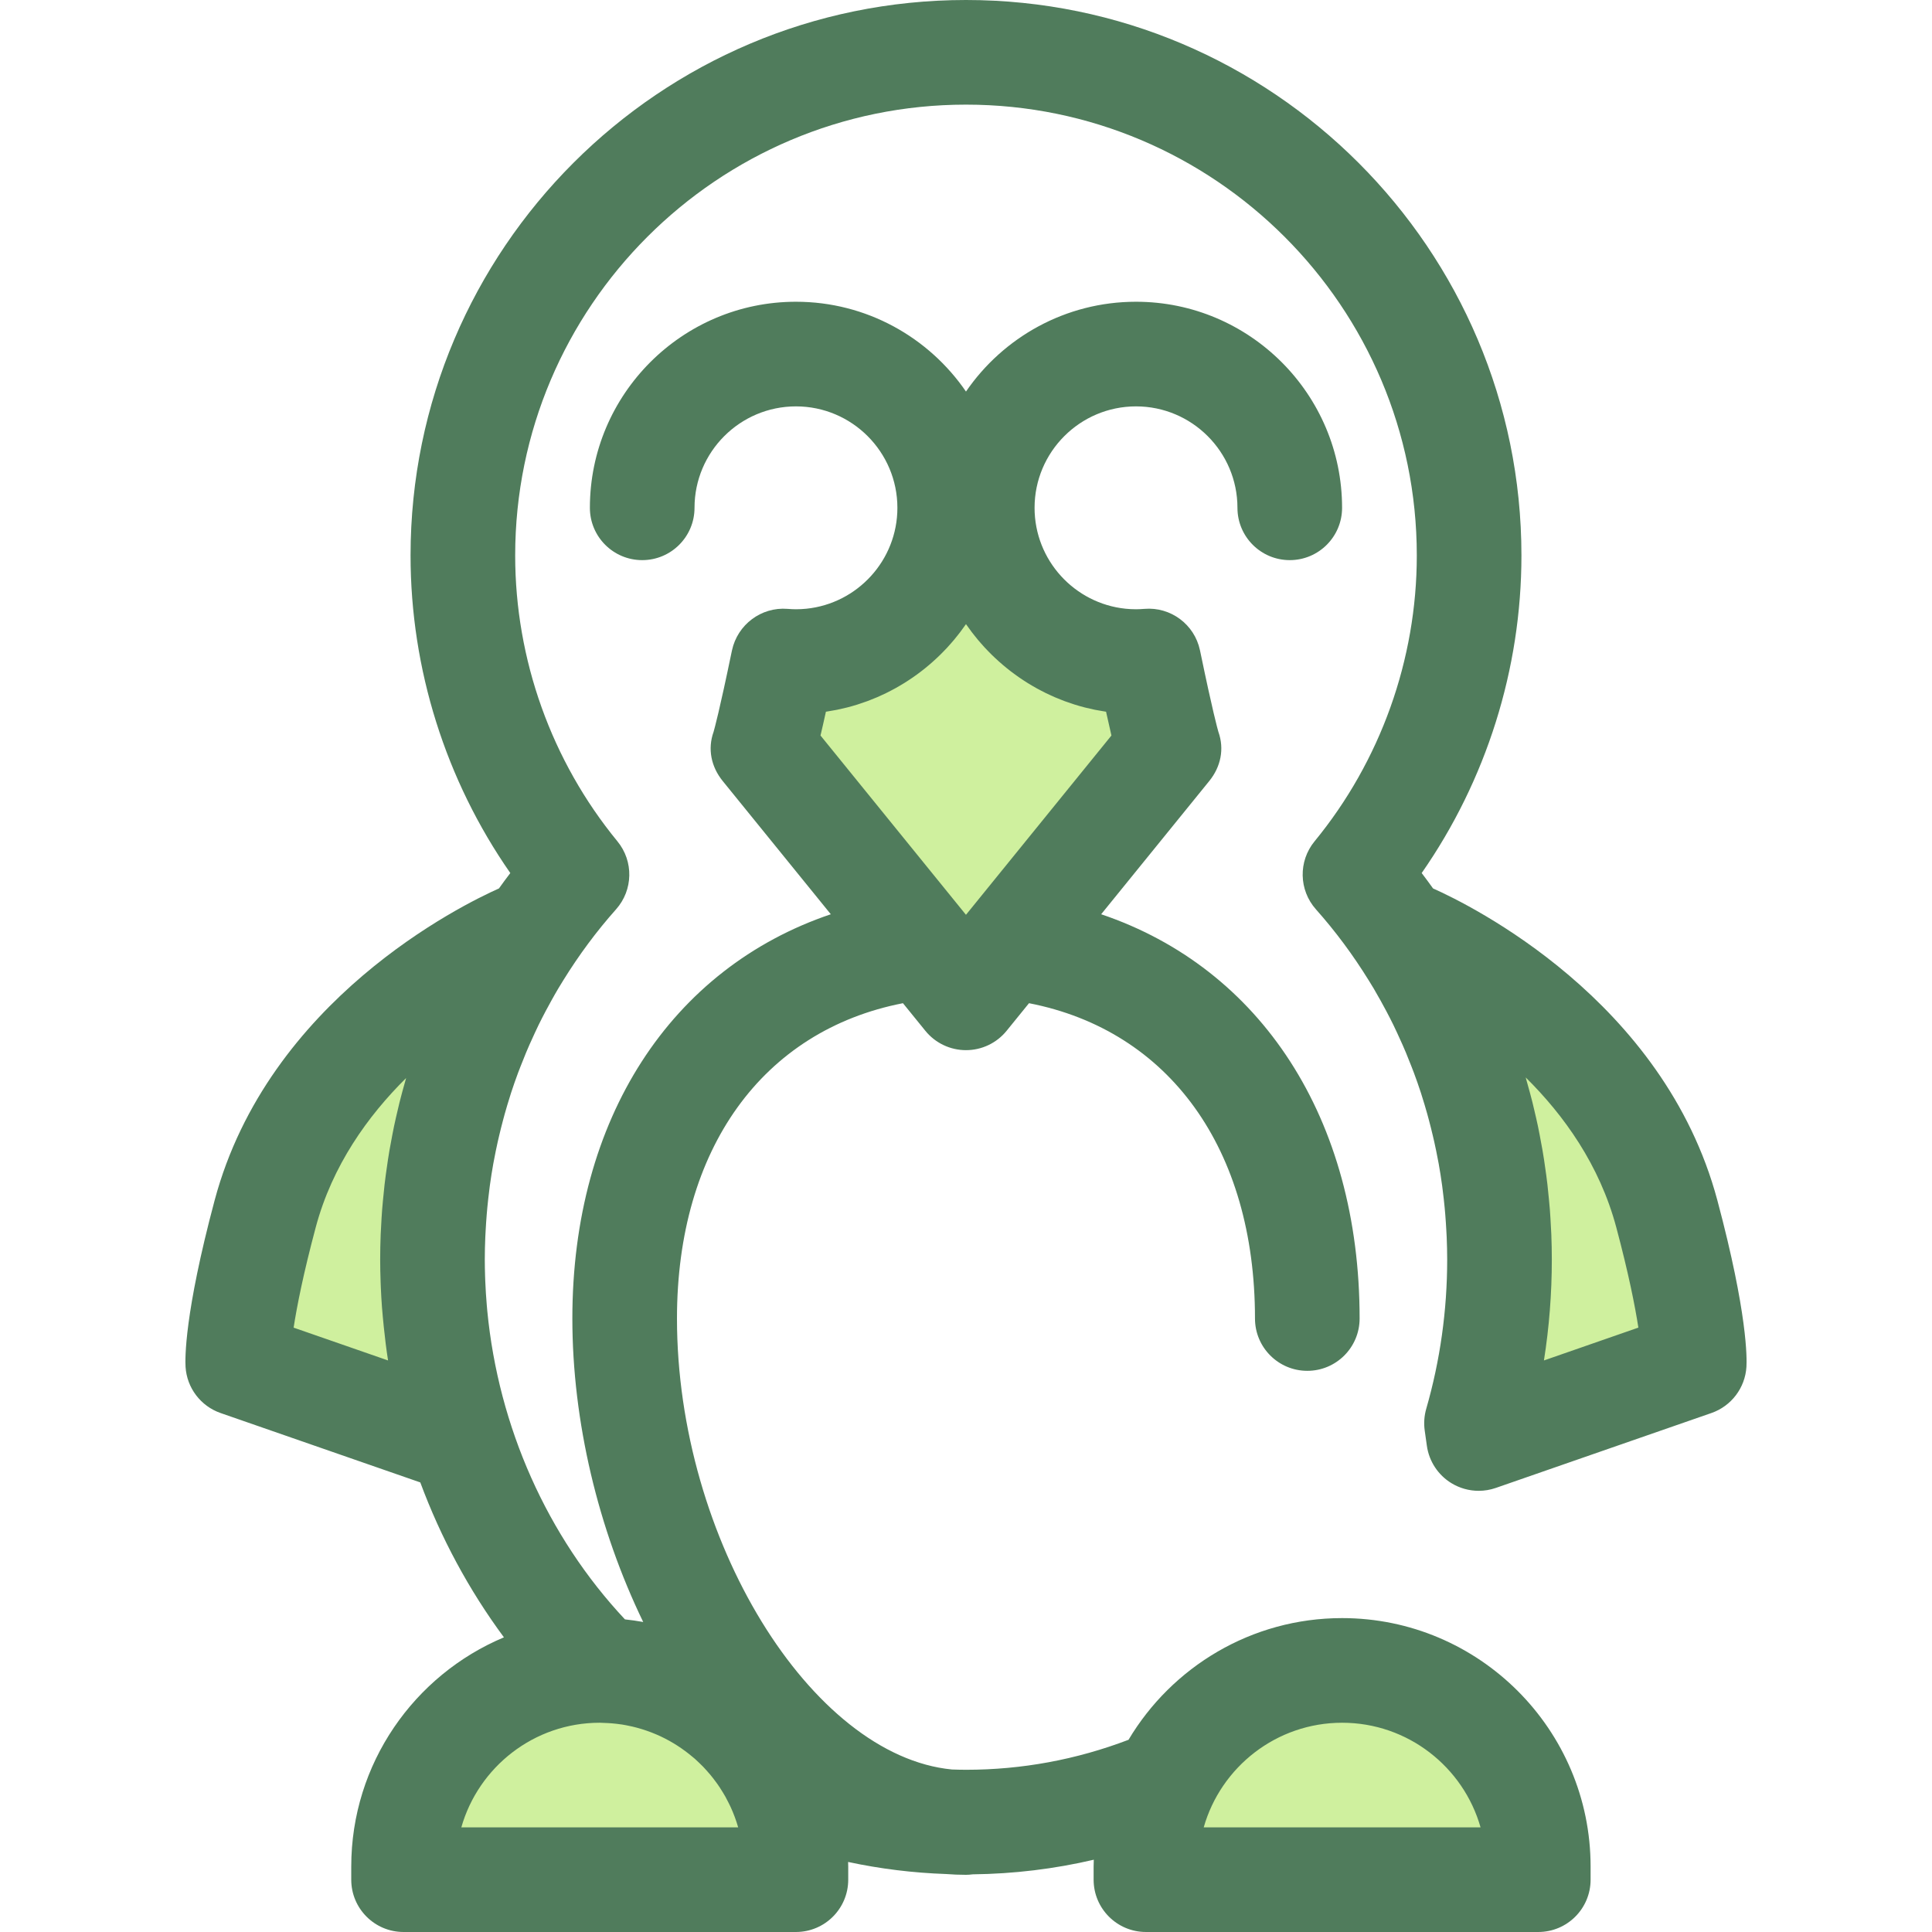
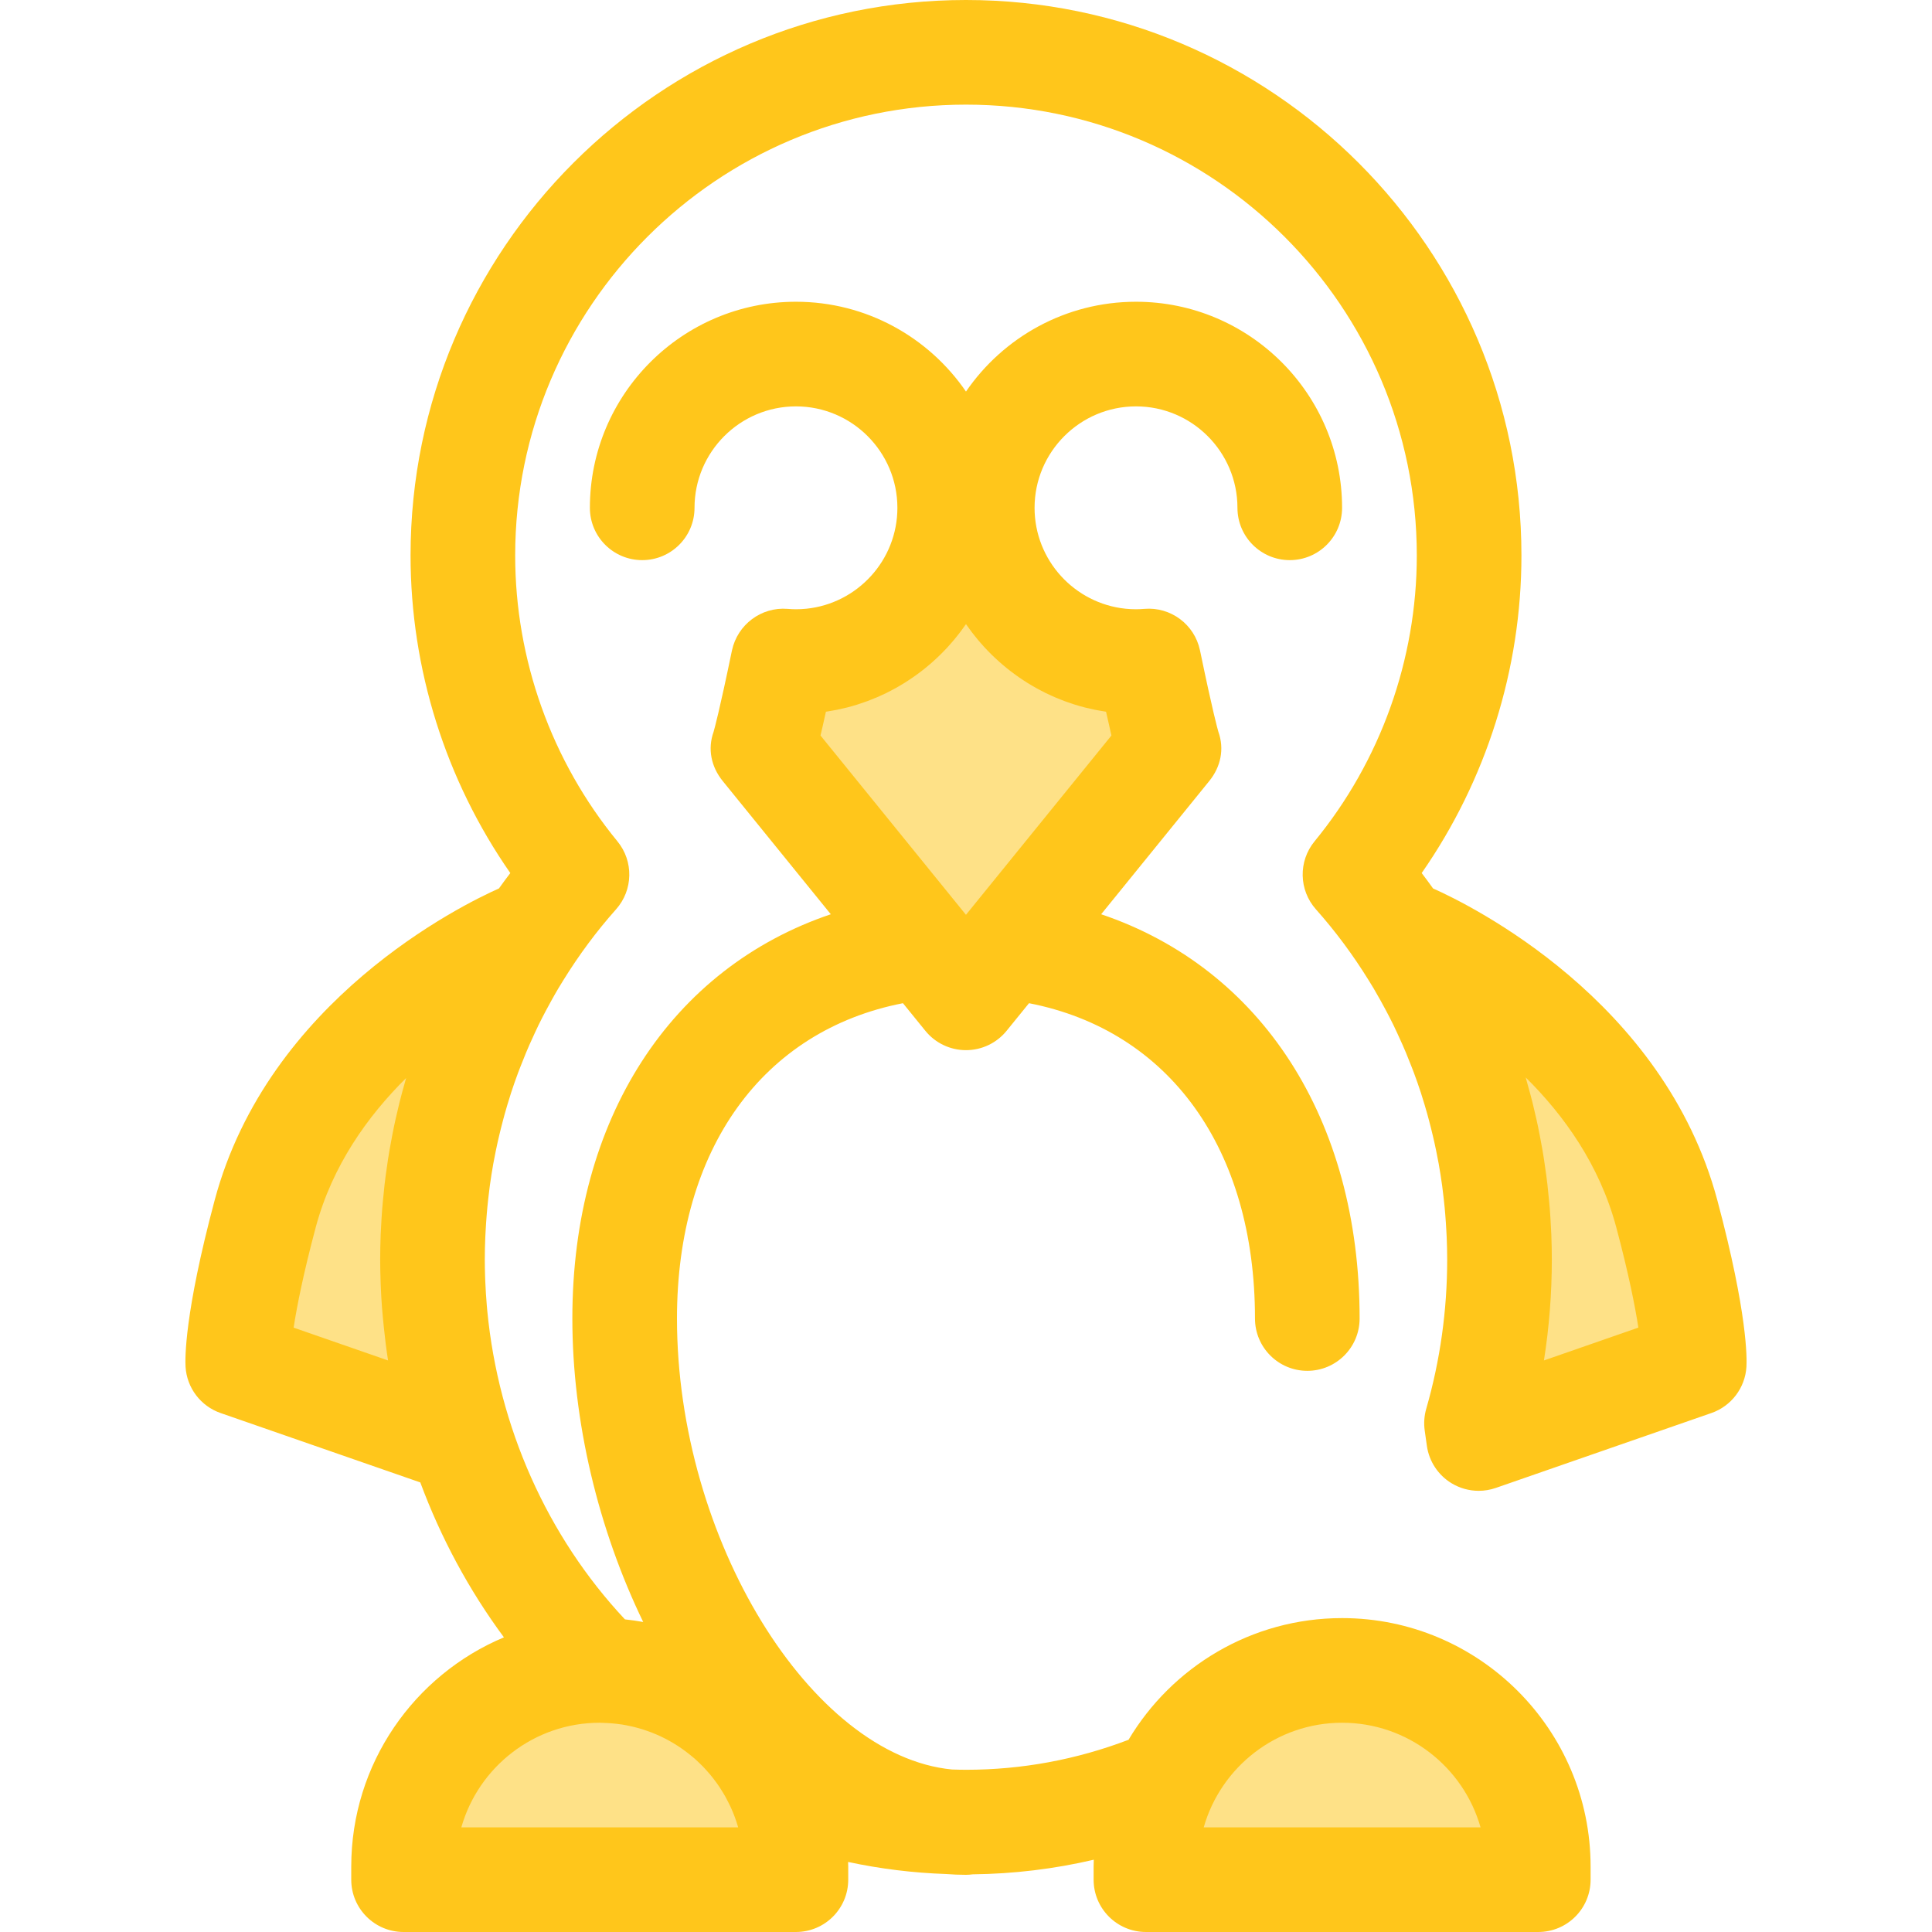
<svg xmlns="http://www.w3.org/2000/svg" version="1.1" id="Layer_1" x="0px" y="0px" viewBox="0 0 511.999 511.999" style="enable-background:new 0 0 511.999 511.999;" xml:space="preserve">
  <g>
-     <path style="fill:#CFF09E;" d="M114.614,333.78c0-30.747,8.832-59.315,23.959-83.049l0.441-3.117c0,0-54.954,22.471-68.738,74.063   c-7.885,29.51-7.261,39.694-7.261,39.694l57.121,19.847l0.571-4.041C116.749,363.446,114.614,348.876,114.614,333.78z" />
-     <path style="fill:#CFF09E;" d="M441.723,321.678c-13.784-51.592-68.738-74.063-68.738-74.063l0.441,3.117   c15.127,23.734,23.959,52.302,23.959,83.049c0,15.097-2.135,29.666-6.092,43.398l0.571,4.041l57.121-19.847   C448.984,361.372,449.608,351.189,441.723,321.678z" />
-     <path style="fill:#CFF09E;" d="M304.437,175.175c-1.115,0.092-2.24,0.151-3.379,0.151c-22.503,0-40.746-18.243-40.746-40.746   c0-0.421,0.019-0.837,0.032-1.255H257.8h-3.602h-2.544c0.012,0.417,0.032,0.833,0.032,1.255c0,22.503-18.243,40.746-40.746,40.746   c-1.138,0-2.264-0.058-3.379-0.151c-0.033,0.158-0.072,0.319-0.105,0.477c-3.872,18.717-5.163,22.591-5.163,22.591l53.706,66.197   l53.706-66.197c0,0-1.291-3.872-5.163-22.591C304.509,175.495,304.472,175.334,304.437,175.175z" />
-     <path style="fill:#CFF09E;" d="M407.667,498.136H303.69v-3.469c0-28.713,23.275-51.989,51.989-51.989l0,0   c28.713,0,51.989,23.276,51.989,51.989L407.667,498.136L407.667,498.136z" />
-     <path style="fill:#CFF09E;" d="M210.929,498.136H106.952v-3.469c0-28.713,23.276-51.989,51.989-51.989l0,0   c28.713,0,51.989,23.276,51.989,51.989V498.136z" />
+     <path style="fill:#FEE187;" d="M114.614,333.78c0-30.747,8.832-59.315,23.959-83.049l0.441-3.117c0,0-54.954,22.471-68.738,74.063   c-7.885,29.51-7.261,39.694-7.261,39.694l57.121,19.847l0.571-4.041C116.749,363.446,114.614,348.876,114.614,333.78z" />
+     <path style="fill:#FEE187;" d="M441.723,321.678c-13.784-51.592-68.738-74.063-68.738-74.063l0.441,3.117   c15.127,23.734,23.959,52.302,23.959,83.049c0,15.097-2.135,29.666-6.092,43.398l0.571,4.041l57.121-19.847   C448.984,361.372,449.608,351.189,441.723,321.678z" />
+     <path style="fill:#FEE187;" d="M304.437,175.175c-1.115,0.092-2.24,0.151-3.379,0.151c-22.503,0-40.746-18.243-40.746-40.746   c0-0.421,0.019-0.837,0.032-1.255H257.8h-3.602h-2.544c0.012,0.417,0.032,0.833,0.032,1.255c0,22.503-18.243,40.746-40.746,40.746   c-1.138,0-2.264-0.058-3.379-0.151c-0.033,0.158-0.072,0.319-0.105,0.477c-3.872,18.717-5.163,22.591-5.163,22.591l53.706,66.197   l53.706-66.197c0,0-1.291-3.872-5.163-22.591C304.509,175.495,304.472,175.334,304.437,175.175z" />
+     <path style="fill:#FEE187;" d="M407.667,498.136H303.69v-3.469c0-28.713,23.275-51.989,51.989-51.989l0,0   c28.713,0,51.989,23.276,51.989,51.989L407.667,498.136L407.667,498.136z" />
+     <path style="fill:#FEE187;" d="M210.929,498.136H106.952v-3.469c0-28.713,23.276-51.989,51.989-51.989l0,0   c28.713,0,51.989,23.276,51.989,51.989V498.136z" />
  </g>
-   <path style="fill:#507C5C;" d="M455.118,318.1c-14.199-53.145-65.549-78.291-75.346-82.654c-0.99-1.37-1.978-2.74-3.011-4.08  c17.117-24.572,26.435-54.045,26.435-84.168C403.197,66.032,337.164,0,255.999,0S108.801,66.032,108.801,147.198  c0,30.123,9.318,59.597,26.435,84.168c-1.033,1.341-2.021,2.71-3.011,4.08c-9.797,4.363-61.146,29.509-75.346,82.654  c-8.058,30.159-7.832,42.044-7.706,44.119c0.342,5.583,4.004,10.415,9.288,12.251l52.92,18.387  c5.451,14.686,12.904,28.541,22.166,41.054c-23.743,9.959-40.463,33.439-40.463,60.756v3.467c0,7.657,6.207,13.864,13.864,13.864  h103.977c7.657,0,13.864-6.207,13.864-13.864v-3.467c0-0.413-0.024-0.821-0.032-1.231c8.525,1.831,17.203,2.895,25.98,3.201  c1.739,0.134,3.491,0.208,5.257,0.208c0.607,0,1.199-0.053,1.786-0.128c10.882-0.128,21.608-1.421,32.086-3.874  c-0.017,0.607-0.046,1.212-0.046,1.823v3.467c0,7.657,6.207,13.864,13.864,13.864h103.977c7.657,0,13.864-6.207,13.864-13.864  v-3.467c0-36.312-29.542-65.854-65.853-65.854c-24.042,0-45.108,12.958-56.604,32.25c-13.794,5.257-28.257,7.947-43.075,7.947  c-1.239,0-2.475-0.039-3.709-0.076c-37.334-3.617-72.879-61.041-72.879-119.514c0-44.975,22.747-76.33,59.887-83.561l5.935,7.315  c2.633,3.244,6.588,5.13,10.767,5.13c4.179,0,8.134-1.884,10.767-5.13l5.935-7.315c37.14,7.23,59.887,38.586,59.887,83.561  c0,7.657,6.207,13.864,13.864,13.864c7.657,0,13.864-6.207,13.864-13.864c0-53.04-26.204-92.844-68.491-107.133l28.648-35.31  c3.053-3.763,4.044-8.484,2.415-13.039c-0.226-0.775-1.556-5.565-4.767-21.084l-0.126-0.578c-1.456-6.814-7.749-11.491-14.689-10.92  c-0.854,0.071-1.589,0.104-2.247,0.104c-0.926,0-1.843-0.047-2.745-0.139c-13.539-1.38-24.138-12.847-24.138-26.743v-0.001  c0-14.824,12.059-26.882,26.883-26.882c14.822,0,26.882,12.059,26.882,26.882c0,7.657,6.207,13.864,13.864,13.864  s13.864-6.207,13.864-13.864c0-30.112-24.498-54.61-54.61-54.61c-18.689,0-35.21,9.442-45.059,23.801  c-9.849-14.359-26.37-23.801-45.059-23.801c-30.112,0-54.61,24.498-54.61,54.61c0,7.657,6.207,13.864,13.864,13.864  c7.657,0,13.864-6.207,13.864-13.864c0-14.822,12.059-26.882,26.882-26.882c14.822,0,26.882,12.058,26.883,26.882v0.001  c0,13.896-10.599,25.363-24.138,26.743c-0.903,0.092-1.818,0.139-2.745,0.139c-0.659,0-1.392-0.033-2.247-0.104  c-6.957-0.556-13.25,4.186-14.707,11l-0.105,0.487c-3.214,15.529-4.543,20.321-4.769,21.096c-1.629,4.556-0.638,9.275,2.415,13.039  l28.648,35.31c-42.288,14.289-68.491,54.093-68.491,107.133c0,27.268,6.852,55.801,18.775,80.423  c-1.597-0.283-3.207-0.527-4.841-0.692c-20.629-22.01-33.512-51.024-36.477-81.735c-0.051-0.545-0.097-1.09-0.143-1.635  c-0.086-1.019-0.162-2.039-0.227-3.061c-0.065-1.058-0.123-2.117-0.166-3.178c-0.019-0.464-0.035-0.929-0.05-1.395  c-0.044-1.454-0.076-2.91-0.076-4.369c0-1.972,0.051-3.935,0.132-5.894c0.024-0.589,0.061-1.176,0.093-1.764  c0.075-1.413,0.168-2.821,0.283-4.226c0.051-0.62,0.104-1.239,0.162-1.858c0.146-1.524,0.317-3.042,0.51-4.554  c0.054-0.424,0.098-0.851,0.157-1.274c0.268-1.953,0.573-3.899,0.919-5.833c0.053-0.291,0.115-0.58,0.169-0.871  c0.302-1.625,0.631-3.241,0.989-4.85c0.122-0.552,0.254-1.101,0.383-1.65c0.326-1.389,0.674-2.773,1.041-4.15  c0.146-0.546,0.288-1.092,0.441-1.636c0.451-1.608,0.929-3.207,1.435-4.794c0.082-0.255,0.154-0.513,0.236-0.768  c0.588-1.809,1.22-3.602,1.88-5.382c0.208-0.562,0.433-1.116,0.649-1.675c0.467-1.21,0.947-2.417,1.447-3.612  c0.291-0.695,0.589-1.386,0.891-2.077c0.47-1.073,0.957-2.136,1.453-3.196c0.326-0.696,0.646-1.395,0.984-2.084  c0.607-1.242,1.242-2.469,1.887-3.692c0.481-0.912,0.975-1.818,1.477-2.719c0.606-1.09,1.217-2.177,1.852-3.248  c0.442-0.747,0.904-1.485,1.361-2.224c4.097-6.62,8.741-12.912,13.957-18.77c4.538-5.099,4.69-12.743,0.359-18.018  c-17.472-21.276-27.094-48.181-27.094-75.762c0-65.875,53.594-119.469,119.469-119.469s119.469,53.594,119.469,119.469  c0,27.58-9.622,54.486-27.094,75.762c-4.333,5.275-4.18,12.919,0.359,18.018c5.214,5.858,9.86,12.149,13.957,18.77  c0.457,0.739,0.919,1.477,1.361,2.224c0.635,1.073,1.246,2.159,1.852,3.248c0.502,0.901,0.995,1.807,1.477,2.719  c0.645,1.223,1.28,2.45,1.887,3.692c0.338,0.69,0.659,1.389,0.984,2.084c0.496,1.059,0.984,2.124,1.453,3.196  c0.302,0.69,0.6,1.382,0.891,2.077c0.5,1.197,0.982,2.401,1.447,3.612c0.216,0.559,0.441,1.113,0.649,1.675  c0.66,1.78,1.292,3.573,1.88,5.382c0.083,0.255,0.155,0.513,0.236,0.768c0.506,1.587,0.986,3.186,1.435,4.794  c0.152,0.543,0.294,1.091,0.441,1.636c0.367,1.377,0.715,2.759,1.041,4.15c0.129,0.549,0.259,1.098,0.383,1.65  c0.358,1.608,0.686,3.225,0.989,4.85c0.054,0.291,0.118,0.58,0.169,0.871c0.347,1.934,0.652,3.879,0.919,5.833  c0.058,0.423,0.103,0.85,0.157,1.274c0.193,1.513,0.365,3.031,0.51,4.554c0.058,0.618,0.111,1.238,0.162,1.858  c0.115,1.404,0.208,2.813,0.283,4.226c0.031,0.588,0.068,1.174,0.093,1.764c0.079,1.959,0.132,3.924,0.132,5.894  c0,13.466-1.867,26.776-5.55,39.561c-0.541,1.876-0.678,3.843-0.405,5.777l0.571,4.041c0.58,4.105,2.967,7.735,6.504,9.895  c2.202,1.343,4.704,2.03,7.225,2.03c1.531,0,3.07-0.254,4.55-0.768l57.121-19.847c5.284-1.836,8.947-6.667,9.288-12.251  C462.95,360.144,463.176,348.259,455.118,318.1z M355.678,456.543c17.419,0,32.147,11.743,36.684,27.729h-73.367  C323.531,468.286,338.259,456.543,355.678,456.543z M218.874,188.615c0.062-0.01,0.122-0.022,0.184-0.032  c0.591-0.089,1.173-0.198,1.757-0.305c0.338-0.062,0.681-0.114,1.018-0.182c0.746-0.151,1.484-0.326,2.218-0.507  c0.168-0.042,0.34-0.075,0.507-0.118c0.896-0.232,1.783-0.485,2.662-0.76c0.295-0.093,0.584-0.2,0.878-0.298  c0.581-0.193,1.163-0.384,1.736-0.596c0.351-0.13,0.695-0.275,1.043-0.412c0.506-0.2,1.012-0.395,1.511-0.609  c0.366-0.157,0.724-0.327,1.086-0.491c0.47-0.214,0.941-0.426,1.403-0.653c0.367-0.18,0.729-0.372,1.092-0.56  c0.445-0.23,0.889-0.46,1.327-0.702c0.365-0.202,0.724-0.413,1.084-0.624c0.424-0.248,0.847-0.496,1.264-0.756  c0.358-0.222,0.708-0.451,1.061-0.681c0.408-0.266,0.812-0.534,1.212-0.811c0.347-0.24,0.689-0.485,1.03-0.733  c0.392-0.284,0.781-0.573,1.163-0.867c0.334-0.256,0.665-0.517,0.994-0.781c0.377-0.304,0.749-0.611,1.117-0.925  c0.32-0.272,0.638-0.546,0.951-0.825c0.363-0.323,0.721-0.653,1.076-0.986c0.304-0.284,0.606-0.568,0.903-0.86  c0.351-0.344,0.693-0.695,1.034-1.048c0.286-0.297,0.573-0.591,0.851-0.893c0.338-0.366,0.667-0.74,0.995-1.116  c0.266-0.304,0.534-0.606,0.793-0.916c0.329-0.392,0.645-0.793,0.961-1.195c0.243-0.306,0.489-0.61,0.725-0.923  c0.322-0.426,0.629-0.861,0.939-1.296c0.18-0.252,0.37-0.498,0.546-0.753c0.176,0.256,0.366,0.501,0.546,0.753  c0.309,0.435,0.617,0.871,0.939,1.296c0.236,0.312,0.483,0.616,0.725,0.923c0.318,0.402,0.634,0.803,0.961,1.195  c0.259,0.311,0.528,0.611,0.793,0.916c0.329,0.376,0.657,0.75,0.995,1.116c0.279,0.302,0.566,0.598,0.851,0.893  c0.341,0.354,0.684,0.704,1.034,1.048c0.297,0.291,0.599,0.575,0.903,0.86c0.355,0.333,0.713,0.663,1.076,0.986  c0.313,0.279,0.632,0.553,0.951,0.825c0.369,0.313,0.74,0.621,1.117,0.925c0.329,0.263,0.659,0.524,0.994,0.781  c0.384,0.294,0.772,0.582,1.163,0.867c0.341,0.248,0.684,0.494,1.03,0.733c0.399,0.276,0.806,0.545,1.212,0.811  c0.352,0.23,0.703,0.459,1.061,0.681c0.417,0.259,0.84,0.507,1.264,0.756c0.36,0.209,0.718,0.421,1.084,0.624  c0.437,0.243,0.882,0.471,1.327,0.702c0.363,0.189,0.724,0.38,1.092,0.56c0.463,0.227,0.933,0.439,1.403,0.653  c0.362,0.165,0.72,0.334,1.086,0.491c0.498,0.214,1.005,0.41,1.511,0.609c0.348,0.137,0.692,0.281,1.043,0.412  c0.573,0.212,1.155,0.403,1.736,0.596c0.294,0.097,0.582,0.205,0.878,0.298c0.878,0.275,1.765,0.53,2.662,0.76  c0.168,0.043,0.34,0.076,0.507,0.118c0.735,0.182,1.472,0.356,2.218,0.507c0.337,0.068,0.679,0.121,1.018,0.182  c0.584,0.107,1.167,0.216,1.757,0.305c0.062,0.01,0.122,0.022,0.184,0.032c0.55,2.505,1.022,4.582,1.425,6.303l-38.246,47.139  c-0.003,0.004-0.007,0.008-0.01,0.012l-0.294,0.363l-38.55-47.515C217.853,193.199,218.324,191.122,218.874,188.615z   M102.839,360.533l-25.027-8.696c0.88-5.684,2.579-14.311,5.858-26.579c4.378-16.389,13.808-29.52,23.953-39.563  c-0.012,0.043-0.024,0.087-0.036,0.13c-0.064,0.218-0.118,0.438-0.18,0.656c-0.539,1.87-1.05,3.75-1.525,5.641  c-0.155,0.621-0.293,1.246-0.441,1.869c-0.358,1.497-0.706,2.997-1.023,4.507c-0.155,0.738-0.295,1.481-0.441,2.221  c-0.276,1.406-0.539,2.813-0.781,4.227c-0.136,0.794-0.262,1.592-0.385,2.389c-0.215,1.378-0.412,2.76-0.592,4.145  c-0.107,0.815-0.212,1.632-0.306,2.45c-0.162,1.398-0.299,2.801-0.427,4.205c-0.072,0.8-0.153,1.597-0.214,2.399  c-0.116,1.51-0.2,3.024-0.276,4.539c-0.035,0.693-0.085,1.384-0.111,2.078c-0.085,2.204-0.134,4.414-0.134,6.63  c0,1.953,0.046,3.903,0.114,5.851c0.018,0.543,0.037,1.086,0.061,1.629c0.078,1.747,0.175,3.49,0.306,5.228  c0.065,0.879,0.15,1.754,0.229,2.63c0.075,0.822,0.154,1.644,0.241,2.465C102.01,354.578,102.371,357.565,102.839,360.533z   M122.256,484.271c4.536-15.986,19.265-27.729,36.684-27.729c0.372,0,0.735,0.036,1.104,0.046c1.489,0.043,2.963,0.165,4.416,0.379  c0.128,0.018,0.258,0.029,0.385,0.049c0.751,0.118,1.493,0.27,2.232,0.433c0.18,0.039,0.362,0.073,0.541,0.115  c0.745,0.175,1.479,0.376,2.209,0.595c0.154,0.046,0.308,0.09,0.462,0.139c0.746,0.234,1.485,0.489,2.213,0.768  c0.115,0.044,0.229,0.09,0.344,0.134c0.756,0.298,1.503,0.614,2.236,0.958c0.054,0.026,0.108,0.054,0.162,0.079  c2.984,1.417,5.766,3.226,8.291,5.357c0.211,0.179,0.431,0.348,0.639,0.531c0.383,0.338,0.747,0.699,1.117,1.052  c0.34,0.326,0.682,0.647,1.009,0.986c0.304,0.312,0.595,0.639,0.887,0.962c0.367,0.406,0.732,0.815,1.081,1.237  c0.254,0.305,0.499,0.617,0.743,0.929c0.36,0.462,0.71,0.932,1.05,1.41c0.22,0.311,0.437,0.623,0.647,0.941  c0.33,0.498,0.645,1.005,0.952,1.518c0.195,0.327,0.394,0.653,0.58,0.987c0.288,0.516,0.556,1.044,0.819,1.574  c0.176,0.355,0.359,0.704,0.525,1.066c0.81,1.762,1.5,3.589,2.038,5.482h-73.367V484.271z M409.159,360.533  c1.389-8.812,2.089-17.756,2.089-26.753c0-2.218-0.05-4.431-0.134-6.638c-0.026-0.7-0.076-1.395-0.112-2.094  c-0.076-1.511-0.159-3.021-0.276-4.525c-0.062-0.812-0.143-1.621-0.218-2.432c-0.128-1.393-0.263-2.784-0.424-4.172  c-0.097-0.833-0.204-1.664-0.313-2.494c-0.179-1.368-0.373-2.731-0.585-4.093c-0.128-0.819-0.258-1.636-0.398-2.453  c-0.236-1.384-0.494-2.762-0.764-4.139c-0.151-0.774-0.299-1.547-0.462-2.318c-0.306-1.453-0.642-2.898-0.986-4.341  c-0.162-0.679-0.313-1.363-0.484-2.039c-0.43-1.708-0.896-3.405-1.378-5.098c-0.114-0.399-0.214-0.803-0.33-1.201  c-0.021-0.071-0.037-0.143-0.058-0.214c10.145,10.035,19.586,23.202,24.001,39.721c3.278,12.27,4.977,20.896,5.858,26.579  L409.159,360.533z" />
+   <path style="fill:#FFC61B;" d="M455.118,318.1c-14.199-53.145-65.549-78.291-75.346-82.654c-0.99-1.37-1.978-2.74-3.011-4.08  c17.117-24.572,26.435-54.045,26.435-84.168C403.197,66.032,337.164,0,255.999,0S108.801,66.032,108.801,147.198  c0,30.123,9.318,59.597,26.435,84.168c-1.033,1.341-2.021,2.71-3.011,4.08c-9.797,4.363-61.146,29.509-75.346,82.654  c-8.058,30.159-7.832,42.044-7.706,44.119c0.342,5.583,4.004,10.415,9.288,12.251l52.92,18.387  c5.451,14.686,12.904,28.541,22.166,41.054c-23.743,9.959-40.463,33.439-40.463,60.756v3.467c0,7.657,6.207,13.864,13.864,13.864  h103.977c7.657,0,13.864-6.207,13.864-13.864v-3.467c0-0.413-0.024-0.821-0.032-1.231c8.525,1.831,17.203,2.895,25.98,3.201  c1.739,0.134,3.491,0.208,5.257,0.208c0.607,0,1.199-0.053,1.786-0.128c10.882-0.128,21.608-1.421,32.086-3.874  c-0.017,0.607-0.046,1.212-0.046,1.823v3.467c0,7.657,6.207,13.864,13.864,13.864h103.977c7.657,0,13.864-6.207,13.864-13.864  v-3.467c0-36.312-29.542-65.854-65.853-65.854c-24.042,0-45.108,12.958-56.604,32.25c-13.794,5.257-28.257,7.947-43.075,7.947  c-1.239,0-2.475-0.039-3.709-0.076c-37.334-3.617-72.879-61.041-72.879-119.514c0-44.975,22.747-76.33,59.887-83.561l5.935,7.315  c2.633,3.244,6.588,5.13,10.767,5.13c4.179,0,8.134-1.884,10.767-5.13l5.935-7.315c37.14,7.23,59.887,38.586,59.887,83.561  c0,7.657,6.207,13.864,13.864,13.864c7.657,0,13.864-6.207,13.864-13.864c0-53.04-26.204-92.844-68.491-107.133l28.648-35.31  c3.053-3.763,4.044-8.484,2.415-13.039c-0.226-0.775-1.556-5.565-4.767-21.084l-0.126-0.578c-1.456-6.814-7.749-11.491-14.689-10.92  c-0.854,0.071-1.589,0.104-2.247,0.104c-0.926,0-1.843-0.047-2.745-0.139c-13.539-1.38-24.138-12.847-24.138-26.743v-0.001  c0-14.824,12.059-26.882,26.883-26.882c14.822,0,26.882,12.059,26.882,26.882c0,7.657,6.207,13.864,13.864,13.864  s13.864-6.207,13.864-13.864c0-30.112-24.498-54.61-54.61-54.61c-18.689,0-35.21,9.442-45.059,23.801  c-9.849-14.359-26.37-23.801-45.059-23.801c-30.112,0-54.61,24.498-54.61,54.61c0,7.657,6.207,13.864,13.864,13.864  c7.657,0,13.864-6.207,13.864-13.864c0-14.822,12.059-26.882,26.882-26.882c14.822,0,26.882,12.058,26.883,26.882v0.001  c0,13.896-10.599,25.363-24.138,26.743c-0.903,0.092-1.818,0.139-2.745,0.139c-0.659,0-1.392-0.033-2.247-0.104  c-6.957-0.556-13.25,4.186-14.707,11l-0.105,0.487c-3.214,15.529-4.543,20.321-4.769,21.096c-1.629,4.556-0.638,9.275,2.415,13.039  l28.648,35.31c-42.288,14.289-68.491,54.093-68.491,107.133c0,27.268,6.852,55.801,18.775,80.423  c-1.597-0.283-3.207-0.527-4.841-0.692c-20.629-22.01-33.512-51.024-36.477-81.735c-0.051-0.545-0.097-1.09-0.143-1.635  c-0.086-1.019-0.162-2.039-0.227-3.061c-0.065-1.058-0.123-2.117-0.166-3.178c-0.019-0.464-0.035-0.929-0.05-1.395  c-0.044-1.454-0.076-2.91-0.076-4.369c0-1.972,0.051-3.935,0.132-5.894c0.024-0.589,0.061-1.176,0.093-1.764  c0.075-1.413,0.168-2.821,0.283-4.226c0.051-0.62,0.104-1.239,0.162-1.858c0.146-1.524,0.317-3.042,0.51-4.554  c0.054-0.424,0.098-0.851,0.157-1.274c0.268-1.953,0.573-3.899,0.919-5.833c0.053-0.291,0.115-0.58,0.169-0.871  c0.302-1.625,0.631-3.241,0.989-4.85c0.122-0.552,0.254-1.101,0.383-1.65c0.326-1.389,0.674-2.773,1.041-4.15  c0.146-0.546,0.288-1.092,0.441-1.636c0.451-1.608,0.929-3.207,1.435-4.794c0.082-0.255,0.154-0.513,0.236-0.768  c0.588-1.809,1.22-3.602,1.88-5.382c0.208-0.562,0.433-1.116,0.649-1.675c0.467-1.21,0.947-2.417,1.447-3.612  c0.291-0.695,0.589-1.386,0.891-2.077c0.47-1.073,0.957-2.136,1.453-3.196c0.326-0.696,0.646-1.395,0.984-2.084  c0.607-1.242,1.242-2.469,1.887-3.692c0.481-0.912,0.975-1.818,1.477-2.719c0.606-1.09,1.217-2.177,1.852-3.248  c0.442-0.747,0.904-1.485,1.361-2.224c4.097-6.62,8.741-12.912,13.957-18.77c4.538-5.099,4.69-12.743,0.359-18.018  c-17.472-21.276-27.094-48.181-27.094-75.762c0-65.875,53.594-119.469,119.469-119.469s119.469,53.594,119.469,119.469  c0,27.58-9.622,54.486-27.094,75.762c-4.333,5.275-4.18,12.919,0.359,18.018c5.214,5.858,9.86,12.149,13.957,18.77  c0.457,0.739,0.919,1.477,1.361,2.224c0.635,1.073,1.246,2.159,1.852,3.248c0.502,0.901,0.995,1.807,1.477,2.719  c0.645,1.223,1.28,2.45,1.887,3.692c0.338,0.69,0.659,1.389,0.984,2.084c0.496,1.059,0.984,2.124,1.453,3.196  c0.302,0.69,0.6,1.382,0.891,2.077c0.5,1.197,0.982,2.401,1.447,3.612c0.216,0.559,0.441,1.113,0.649,1.675  c0.66,1.78,1.292,3.573,1.88,5.382c0.083,0.255,0.155,0.513,0.236,0.768c0.506,1.587,0.986,3.186,1.435,4.794  c0.152,0.543,0.294,1.091,0.441,1.636c0.367,1.377,0.715,2.759,1.041,4.15c0.129,0.549,0.259,1.098,0.383,1.65  c0.358,1.608,0.686,3.225,0.989,4.85c0.054,0.291,0.118,0.58,0.169,0.871c0.347,1.934,0.652,3.879,0.919,5.833  c0.058,0.423,0.103,0.85,0.157,1.274c0.193,1.513,0.365,3.031,0.51,4.554c0.058,0.618,0.111,1.238,0.162,1.858  c0.115,1.404,0.208,2.813,0.283,4.226c0.031,0.588,0.068,1.174,0.093,1.764c0.079,1.959,0.132,3.924,0.132,5.894  c0,13.466-1.867,26.776-5.55,39.561c-0.541,1.876-0.678,3.843-0.405,5.777l0.571,4.041c0.58,4.105,2.967,7.735,6.504,9.895  c2.202,1.343,4.704,2.03,7.225,2.03c1.531,0,3.07-0.254,4.55-0.768l57.121-19.847c5.284-1.836,8.947-6.667,9.288-12.251  C462.95,360.144,463.176,348.259,455.118,318.1z M355.678,456.543c17.419,0,32.147,11.743,36.684,27.729h-73.367  C323.531,468.286,338.259,456.543,355.678,456.543z M218.874,188.615c0.062-0.01,0.122-0.022,0.184-0.032  c0.591-0.089,1.173-0.198,1.757-0.305c0.338-0.062,0.681-0.114,1.018-0.182c0.746-0.151,1.484-0.326,2.218-0.507  c0.168-0.042,0.34-0.075,0.507-0.118c0.896-0.232,1.783-0.485,2.662-0.76c0.295-0.093,0.584-0.2,0.878-0.298  c0.581-0.193,1.163-0.384,1.736-0.596c0.351-0.13,0.695-0.275,1.043-0.412c0.506-0.2,1.012-0.395,1.511-0.609  c0.366-0.157,0.724-0.327,1.086-0.491c0.47-0.214,0.941-0.426,1.403-0.653c0.367-0.18,0.729-0.372,1.092-0.56  c0.445-0.23,0.889-0.46,1.327-0.702c0.365-0.202,0.724-0.413,1.084-0.624c0.424-0.248,0.847-0.496,1.264-0.756  c0.358-0.222,0.708-0.451,1.061-0.681c0.408-0.266,0.812-0.534,1.212-0.811c0.347-0.24,0.689-0.485,1.03-0.733  c0.392-0.284,0.781-0.573,1.163-0.867c0.334-0.256,0.665-0.517,0.994-0.781c0.377-0.304,0.749-0.611,1.117-0.925  c0.32-0.272,0.638-0.546,0.951-0.825c0.363-0.323,0.721-0.653,1.076-0.986c0.304-0.284,0.606-0.568,0.903-0.86  c0.351-0.344,0.693-0.695,1.034-1.048c0.286-0.297,0.573-0.591,0.851-0.893c0.338-0.366,0.667-0.74,0.995-1.116  c0.266-0.304,0.534-0.606,0.793-0.916c0.329-0.392,0.645-0.793,0.961-1.195c0.243-0.306,0.489-0.61,0.725-0.923  c0.322-0.426,0.629-0.861,0.939-1.296c0.18-0.252,0.37-0.498,0.546-0.753c0.176,0.256,0.366,0.501,0.546,0.753  c0.309,0.435,0.617,0.871,0.939,1.296c0.236,0.312,0.483,0.616,0.725,0.923c0.318,0.402,0.634,0.803,0.961,1.195  c0.259,0.311,0.528,0.611,0.793,0.916c0.329,0.376,0.657,0.75,0.995,1.116c0.279,0.302,0.566,0.598,0.851,0.893  c0.341,0.354,0.684,0.704,1.034,1.048c0.297,0.291,0.599,0.575,0.903,0.86c0.355,0.333,0.713,0.663,1.076,0.986  c0.313,0.279,0.632,0.553,0.951,0.825c0.369,0.313,0.74,0.621,1.117,0.925c0.329,0.263,0.659,0.524,0.994,0.781  c0.384,0.294,0.772,0.582,1.163,0.867c0.341,0.248,0.684,0.494,1.03,0.733c0.399,0.276,0.806,0.545,1.212,0.811  c0.352,0.23,0.703,0.459,1.061,0.681c0.417,0.259,0.84,0.507,1.264,0.756c0.36,0.209,0.718,0.421,1.084,0.624  c0.437,0.243,0.882,0.471,1.327,0.702c0.363,0.189,0.724,0.38,1.092,0.56c0.463,0.227,0.933,0.439,1.403,0.653  c0.362,0.165,0.72,0.334,1.086,0.491c0.498,0.214,1.005,0.41,1.511,0.609c0.348,0.137,0.692,0.281,1.043,0.412  c0.573,0.212,1.155,0.403,1.736,0.596c0.294,0.097,0.582,0.205,0.878,0.298c0.878,0.275,1.765,0.53,2.662,0.76  c0.168,0.043,0.34,0.076,0.507,0.118c0.735,0.182,1.472,0.356,2.218,0.507c0.337,0.068,0.679,0.121,1.018,0.182  c0.584,0.107,1.167,0.216,1.757,0.305c0.062,0.01,0.122,0.022,0.184,0.032c0.55,2.505,1.022,4.582,1.425,6.303l-38.246,47.139  c-0.003,0.004-0.007,0.008-0.01,0.012l-0.294,0.363l-38.55-47.515C217.853,193.199,218.324,191.122,218.874,188.615z   M102.839,360.533l-25.027-8.696c0.88-5.684,2.579-14.311,5.858-26.579c4.378-16.389,13.808-29.52,23.953-39.563  c-0.012,0.043-0.024,0.087-0.036,0.13c-0.064,0.218-0.118,0.438-0.18,0.656c-0.539,1.87-1.05,3.75-1.525,5.641  c-0.155,0.621-0.293,1.246-0.441,1.869c-0.358,1.497-0.706,2.997-1.023,4.507c-0.155,0.738-0.295,1.481-0.441,2.221  c-0.276,1.406-0.539,2.813-0.781,4.227c-0.136,0.794-0.262,1.592-0.385,2.389c-0.215,1.378-0.412,2.76-0.592,4.145  c-0.107,0.815-0.212,1.632-0.306,2.45c-0.162,1.398-0.299,2.801-0.427,4.205c-0.072,0.8-0.153,1.597-0.214,2.399  c-0.116,1.51-0.2,3.024-0.276,4.539c-0.035,0.693-0.085,1.384-0.111,2.078c-0.085,2.204-0.134,4.414-0.134,6.63  c0,1.953,0.046,3.903,0.114,5.851c0.018,0.543,0.037,1.086,0.061,1.629c0.078,1.747,0.175,3.49,0.306,5.228  c0.065,0.879,0.15,1.754,0.229,2.63c0.075,0.822,0.154,1.644,0.241,2.465C102.01,354.578,102.371,357.565,102.839,360.533z   M122.256,484.271c4.536-15.986,19.265-27.729,36.684-27.729c0.372,0,0.735,0.036,1.104,0.046c1.489,0.043,2.963,0.165,4.416,0.379  c0.128,0.018,0.258,0.029,0.385,0.049c0.751,0.118,1.493,0.27,2.232,0.433c0.18,0.039,0.362,0.073,0.541,0.115  c0.745,0.175,1.479,0.376,2.209,0.595c0.154,0.046,0.308,0.09,0.462,0.139c0.746,0.234,1.485,0.489,2.213,0.768  c0.115,0.044,0.229,0.09,0.344,0.134c0.756,0.298,1.503,0.614,2.236,0.958c0.054,0.026,0.108,0.054,0.162,0.079  c2.984,1.417,5.766,3.226,8.291,5.357c0.211,0.179,0.431,0.348,0.639,0.531c0.383,0.338,0.747,0.699,1.117,1.052  c0.34,0.326,0.682,0.647,1.009,0.986c0.304,0.312,0.595,0.639,0.887,0.962c0.367,0.406,0.732,0.815,1.081,1.237  c0.254,0.305,0.499,0.617,0.743,0.929c0.36,0.462,0.71,0.932,1.05,1.41c0.22,0.311,0.437,0.623,0.647,0.941  c0.33,0.498,0.645,1.005,0.952,1.518c0.195,0.327,0.394,0.653,0.58,0.987c0.288,0.516,0.556,1.044,0.819,1.574  c0.176,0.355,0.359,0.704,0.525,1.066c0.81,1.762,1.5,3.589,2.038,5.482h-73.367V484.271z M409.159,360.533  c1.389-8.812,2.089-17.756,2.089-26.753c0-2.218-0.05-4.431-0.134-6.638c-0.026-0.7-0.076-1.395-0.112-2.094  c-0.076-1.511-0.159-3.021-0.276-4.525c-0.062-0.812-0.143-1.621-0.218-2.432c-0.128-1.393-0.263-2.784-0.424-4.172  c-0.097-0.833-0.204-1.664-0.313-2.494c-0.179-1.368-0.373-2.731-0.585-4.093c-0.128-0.819-0.258-1.636-0.398-2.453  c-0.236-1.384-0.494-2.762-0.764-4.139c-0.151-0.774-0.299-1.547-0.462-2.318c-0.306-1.453-0.642-2.898-0.986-4.341  c-0.162-0.679-0.313-1.363-0.484-2.039c-0.43-1.708-0.896-3.405-1.378-5.098c-0.114-0.399-0.214-0.803-0.33-1.201  c-0.021-0.071-0.037-0.143-0.058-0.214c10.145,10.035,19.586,23.202,24.001,39.721c3.278,12.27,4.977,20.896,5.858,26.579  L409.159,360.533z" />
  <g>
</g>
  <g>
</g>
  <g>
</g>
  <g>
</g>
  <g>
</g>
  <g>
</g>
  <g>
</g>
  <g>
</g>
  <g>
</g>
  <g>
</g>
  <g>
</g>
  <g>
</g>
  <g>
</g>
  <g>
</g>
  <g>
</g>
</svg>
